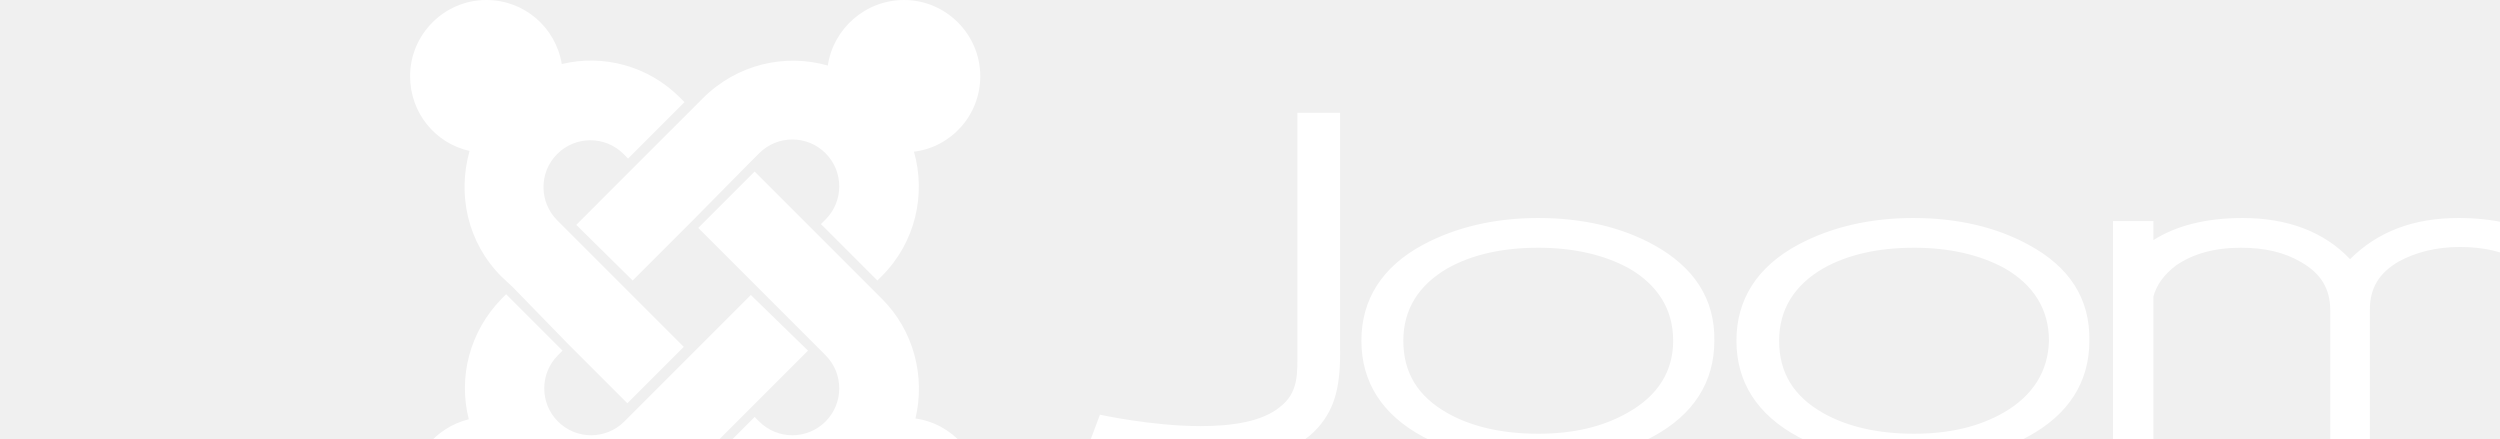
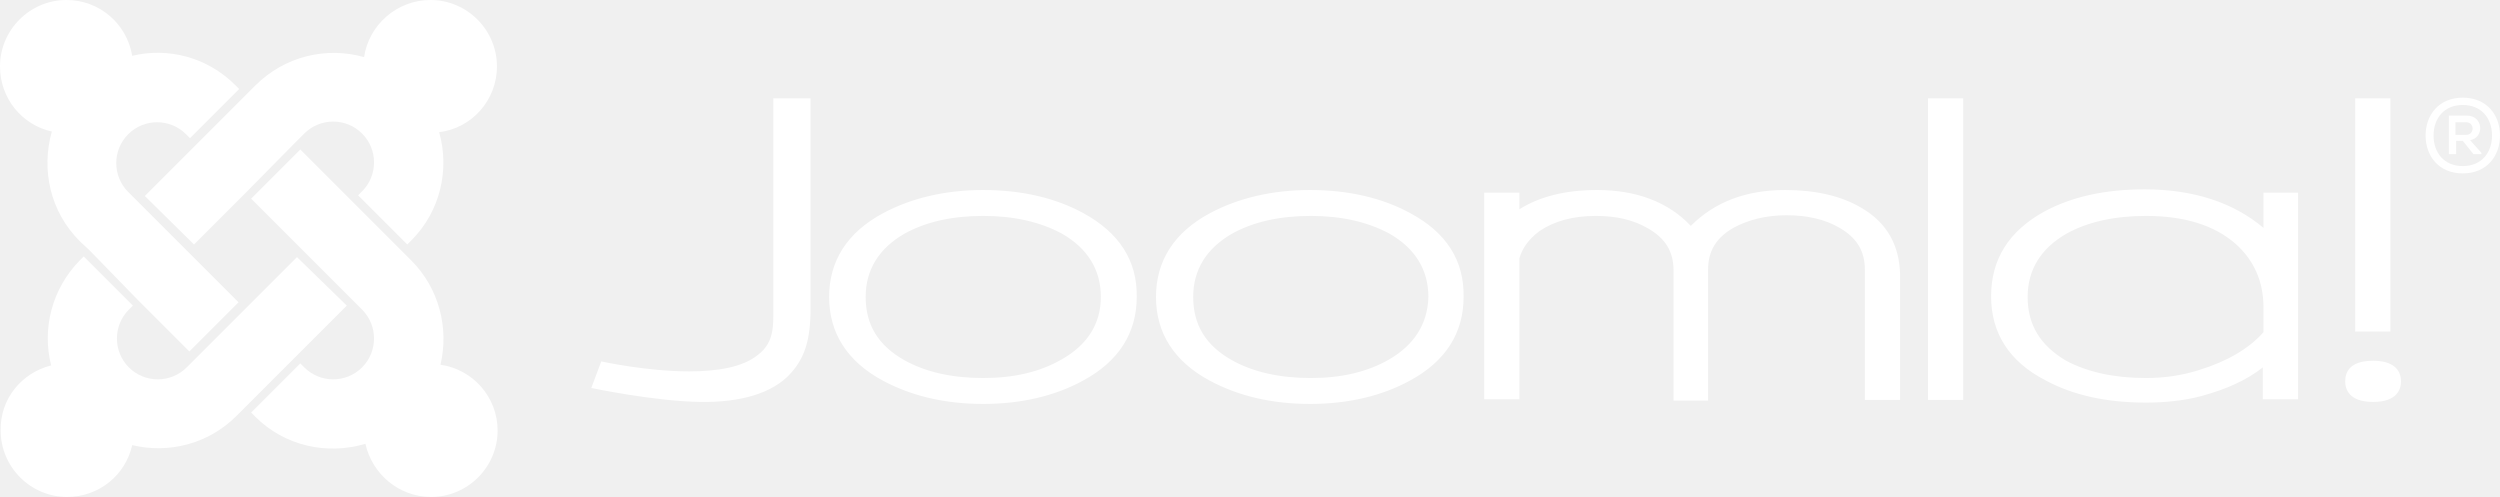
- <svg xmlns="http://www.w3.org/2000/svg" viewBox="0 0 376.3 74.8" x="0" y="0" width="114px" height="20px" transform="translate(10 0) scale(1.3)">
+ <svg xmlns="http://www.w3.org/2000/svg" viewBox="0 0 376.3 74.8" x="0" y="0" width="150">
  <g>
    <path fill="#fff" d="M116.4 14.8v31.3c0 2.8.2 5.4-2.3 7.3-2.3 1.9-6.2 2.5-10.4 2.5-6.4 0-13.2-1.5-13.2-1.5l-1.5 4s9.5 2 16.4 2.1c5.8.1 10.9-1.2 13.7-4.4 2.3-2.6 3-5.6 2.9-10.7V14.8h-5.6M163.1 32.1c-4.2-2.3-9.3-3.5-15.1-3.5-5.7 0-10.8 1.2-15.1 3.5-5.4 2.9-8.1 7.2-8.1 12.6 0 5.4 2.7 9.7 8.1 12.6 4.3 2.3 9.3 3.5 15.1 3.5 5.7 0 10.8-1.2 15-3.5 5.4-2.9 8.1-7.2 8.1-12.6.1-5.5-2.7-9.7-8-12.6m-3.3 22c-3.3 1.9-7.2 2.8-11.8 2.8-4.7 0-8.7-.9-11.9-2.7-3.9-2.2-5.8-5.3-5.8-9.5 0-4.1 2-7.3 5.8-9.5 3.2-1.8 7.2-2.7 11.9-2.7 4.6 0 8.6.9 11.9 2.7 3.8 2.2 5.8 5.4 5.8 9.5 0 4-2 7.2-5.9 9.4zM212.3 32.1c-4.2-2.3-9.3-3.5-15.1-3.5-5.7 0-10.8 1.2-15.1 3.5-5.4 2.9-8.1 7.2-8.1 12.6 0 5.4 2.7 9.7 8.1 12.6 4.3 2.3 9.3 3.5 15.1 3.5 5.7 0 10.8-1.2 15-3.5 5.4-2.9 8.1-7.2 8.1-12.6.1-5.5-2.6-9.7-8-12.6m-3.2 22c-3.3 1.9-7.2 2.8-11.8 2.8-4.7 0-8.7-.9-11.9-2.7-3.9-2.2-5.8-5.3-5.8-9.5 0-4.1 2-7.3 5.8-9.5 3.2-1.8 7.2-2.7 11.9-2.7 4.6 0 8.6.9 11.9 2.7 3.8 2.2 5.8 5.4 5.8 9.5-.1 4-2.1 7.2-5.9 9.4zM280.2 31.3c-3-1.8-6.9-2.7-11.5-2.7-5.9 0-10.6 1.8-14.2 5.4-3.4-3.6-8.2-5.4-14.1-5.4-4.8 0-8.7 1-11.7 2.9V29h-5.3v31.1h5.3V38.9c.4-1.5 1.4-2.9 3-4.1 2.2-1.5 5-2.3 8.5-2.3 3.1 0 5.7.6 7.9 1.9 2.6 1.5 3.8 3.5 3.8 6.3v19.6h5.2V40.6c0-2.8 1.2-4.8 3.8-6.3 2.2-1.2 4.9-1.9 8-1.9 3.1 0 5.8.6 8 1.9 2.6 1.5 3.8 3.5 3.8 6.3v19.6h5.3V41.3c-.1-4.4-2-7.8-5.8-10M290.2 14.8v45.4h5.3V14.8h-5.3M354.5 14.8v35.1h5.3V14.8h-5.3M340.7 29v5.3c-4.5-3.8-10.5-5.8-17.9-5.8-5.9 0-11 1.1-15.2 3.4-5.2 2.9-7.9 7.1-7.9 12.7 0 5.5 2.7 9.8 8.1 12.6 4.2 2.3 9.3 3.4 15.2 3.4 2.9 0 5.8-.3 8.4-1 3.7-1 6.8-2.4 9.2-4.3v4.8h5.3V29h-5.2m-35.5 15.7c0-4.1 2-7.3 5.8-9.5 3.2-1.8 7.3-2.7 12-2.7 5.8 0 10.3 1.4 13.5 4.2 2.8 2.5 4.2 5.7 4.2 9.6V50c-2.2 2.5-5.5 4.4-9.7 5.7-2.5.8-5.2 1.2-8 1.2-4.8 0-8.8-.9-12-2.6-3.9-2.3-5.8-5.4-5.8-9.6zM357.2 54.3c-3.7 0-4.2 1.9-4.2 3.1 0 1.2.6 3.1 4.2 3.1 3.7 0 4.2-2 4.2-3.1s-.5-3.1-4.2-3.1zM376.3 20.4c0 3.1-2 5.7-5.6 5.7-3.6 0-5.6-2.6-5.6-5.7s2-5.7 5.6-5.7c3.6 0 5.6 2.6 5.6 5.7zm-10 0c0 2.6 1.6 4.6 4.4 4.6 2.8 0 4.4-2 4.4-4.6 0-2.6-1.6-4.6-4.4-4.6-2.8 0-4.4 2-4.4 4.6zm5.5.7c2.2-.4 2-3.7-.5-3.7h-2.7v5.8h1.1v-2h1l1.6 2h1.2V23l-1.7-1.9zm-.6-2.7c1.3 0 1.3 1.9 0 1.9h-1.6v-1.9h1.6z" />
  </g>
  <g>
    <path fill="#fff" d="M13.5 37.7L12 36.3c-4.5-4.5-5.8-10.8-4.2-16.5-4.5-1-7.8-5-7.8-9.8C0 4.5 4.5 0 10 0c5 0 9.1 3.6 9.9 8.4 5.4-1.3 11.3.2 15.5 4.4l.6.6-7.4 7.4-.6-.6c-2.4-2.4-6.3-2.4-8.7 0-2.4 2.4-2.4 6.3 0 8.7l1.4 1.4 7.4 7.4 7.8 7.8-7.4 7.4-7.8-7.8-7.2-7.4z" />
    <path fill="#fff" d="M21.8 29.5l7.8-7.8 7.4-7.4 1.4-1.4C42.9 8.4 49.2 7 54.8 8.6c.7-4.8 4.9-8.6 10-8.6 5.5 0 10 4.5 10 10 0 5.1-3.8 9.3-8.7 9.9 1.6 5.6.2 11.9-4.2 16.3l-.6.6-7.4-7.4.6-.6c2.4-2.4 2.4-6.3 0-8.7-2.4-2.4-6.3-2.4-8.7 0l-1.4 1.4L37 29l-7.8 7.8-7.4-7.3z" />
    <path fill="#fff" d="M55 66.8c-5.7 1.7-12.1.4-16.6-4.1l-.6-.6 7.4-7.4.6.6c2.4 2.4 6.3 2.4 8.7 0 2.4-2.4 2.4-6.3 0-8.7L53 45.1l-7.4-7.4-7.8-7.8 7.4-7.4 7.8 7.8 7.4 7.4 1.5 1.5c4.2 4.2 5.7 10.2 4.4 15.7 4.9.7 8.6 4.9 8.6 9.9 0 5.5-4.5 10-10 10-4.9 0-8.9-3.5-9.9-8z" />
    <path fill="#fff" d="M52.2 46l-7.8 7.8-7.4 7.4-1.4 1.4c-4.3 4.3-10.3 5.7-15.7 4.4-1 4.5-5 7.8-9.8 7.8-5.5 0-10-4.5-10-10C0 60 3.3 56.1 7.7 55c-1.4-5.5.1-11.5 4.3-15.8l.6-.6L20 46l-.6.6c-2.4 2.4-2.4 6.3 0 8.7 2.4 2.4 6.3 2.4 8.7 0l1.4-1.4 7.4-7.4 7.8-7.8 7.5 7.3z" />
  </g>
</svg>
